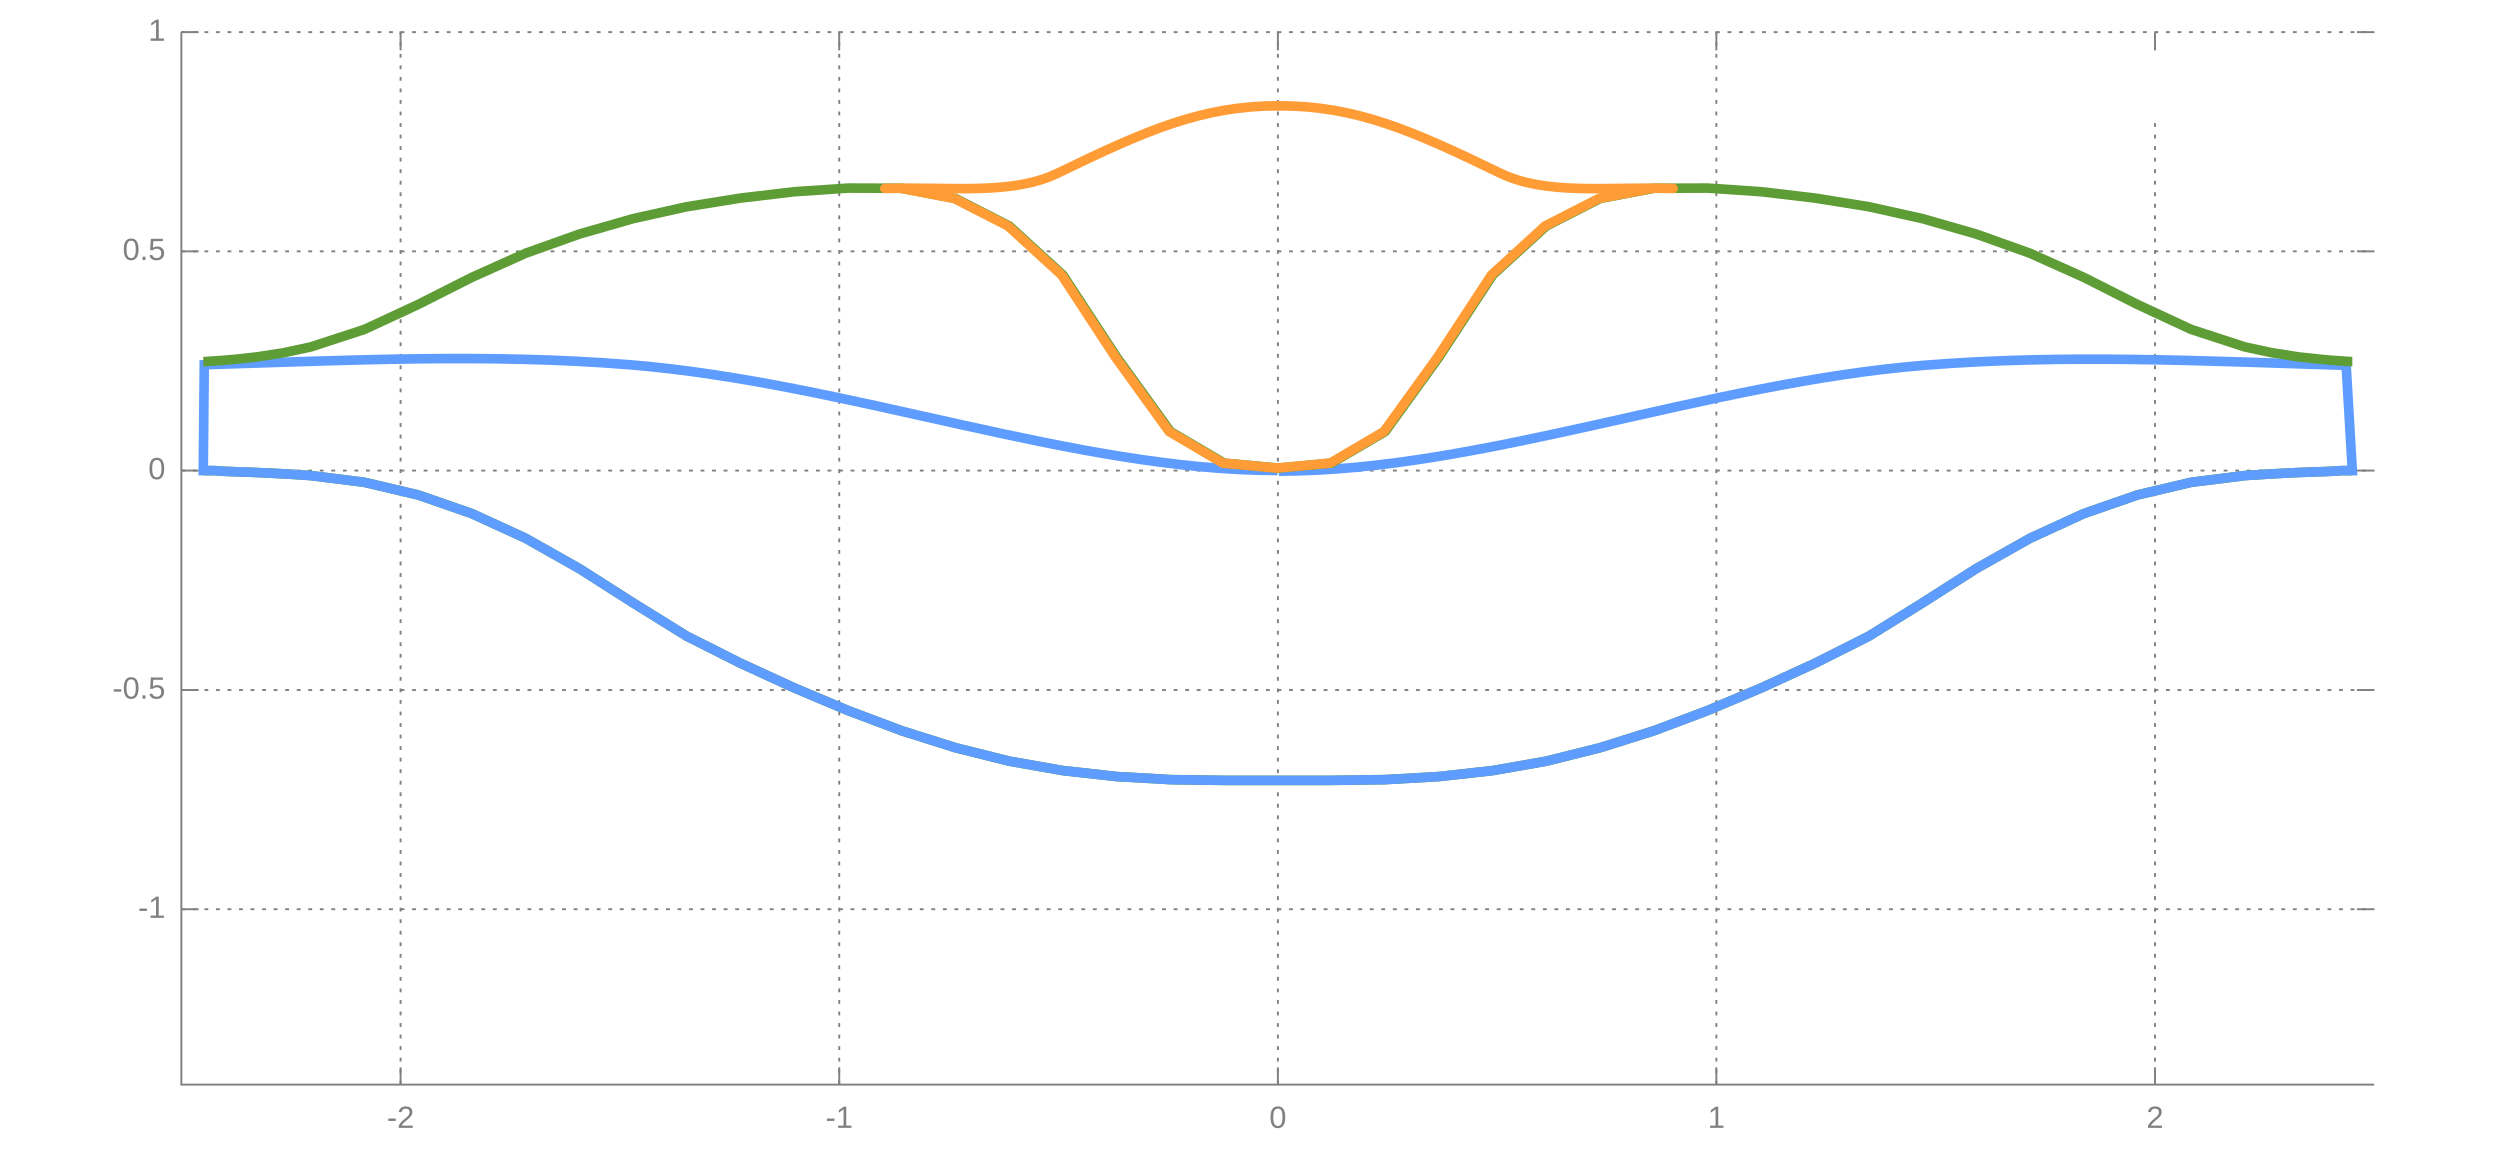
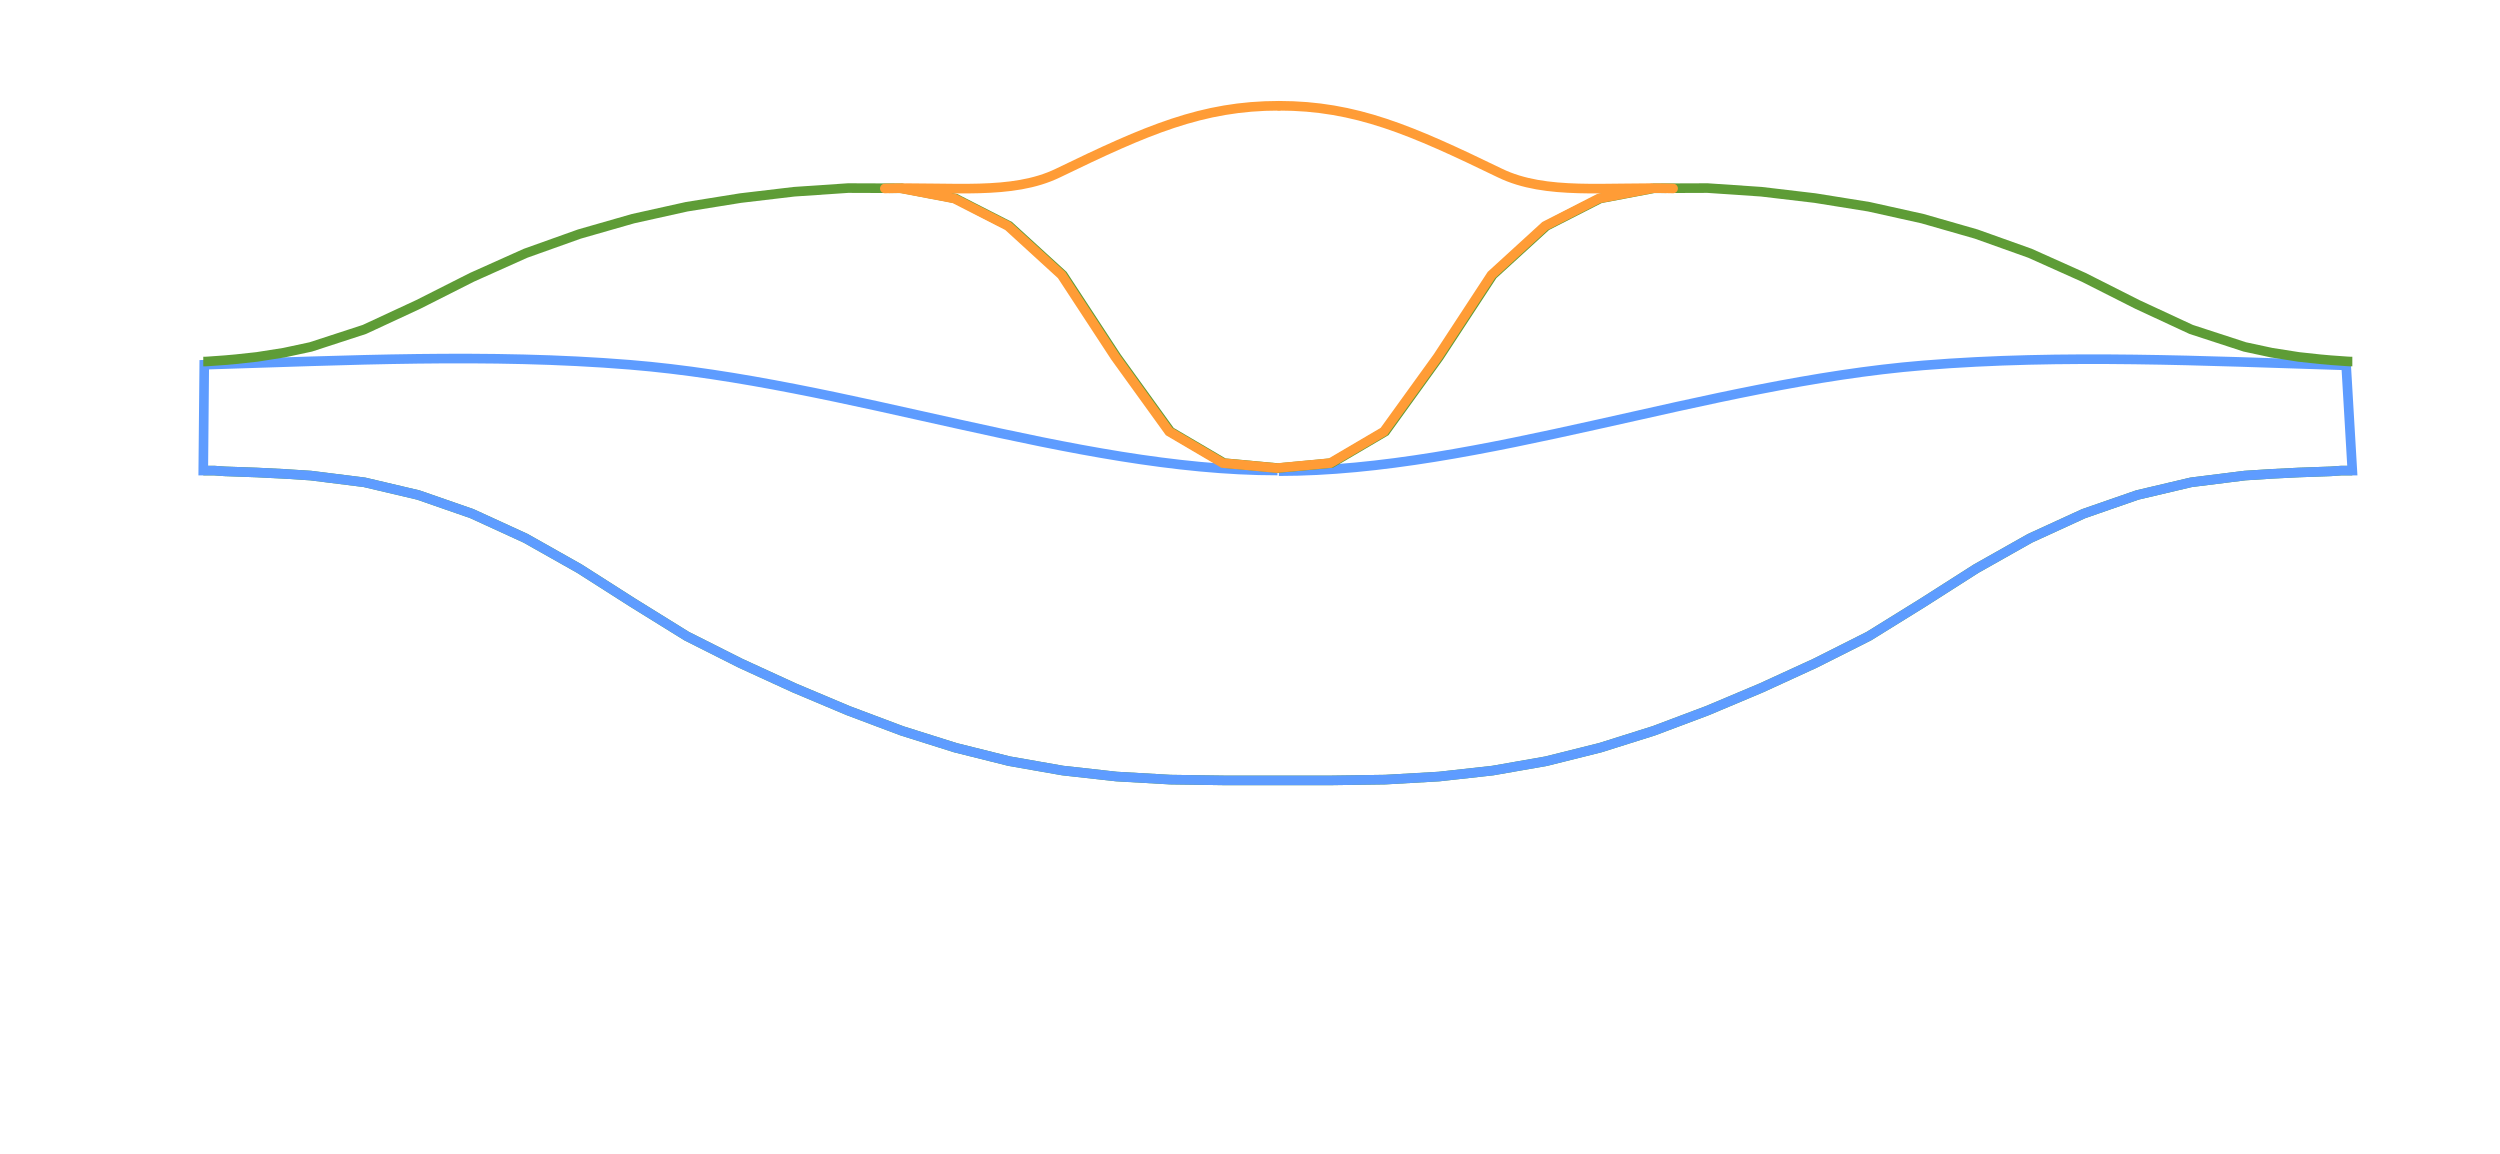
<svg xmlns="http://www.w3.org/2000/svg" xmlns:xlink="http://www.w3.org/1999/xlink" width="1300" height="600" viewBox="0 0 1300 600" id="svg2" version="1.1">
  <defs id="defs207" />
  <g id="gnuplot_canvas">
    <rect x="0" y="0" width="1300" height="600" id="rect9" fill="none" />
    <defs id="defs11">
      <circle id="gpDot" r="0.5" stroke-width="0.5" />
      <path id="gpPt0" d="M-1,0 h2 M0,-1 v2" stroke-width="0.222" stroke="currentColor" />
      <path id="gpPt1" d="M-1,-1 L1,1 M1,-1 L-1,1" stroke-width="0.222" stroke="currentColor" />
      <path id="gpPt2" d="M-1,0 L1,0 M0,-1 L0,1 M-1,-1 L1,1 M-1,1 L1,-1" stroke-width="0.222" stroke="currentColor" />
      <rect id="gpPt3" x="-1" y="-1" width="2" height="2" stroke-width="0.222" stroke="currentColor" />
      <rect id="gpPt4" x="-1" y="-1" width="2" height="2" stroke-width="0.222" stroke="currentColor" fill="currentColor" />
      <circle id="gpPt5" cx="0" cy="0" r="1" stroke-width="0.222" stroke="currentColor" />
      <use xlink:href="#gpPt5" id="gpPt6" stroke="none" fill="currentColor" />
      <path id="gpPt7" d="M0,-1.33 L-1.33,0.67 L1.33,0.67 z" stroke-width="0.222" stroke="currentColor" />
      <use xlink:href="#gpPt7" id="gpPt8" stroke="none" fill="currentColor" />
      <use xlink:href="#gpPt7" id="gpPt9" transform="rotate(180)" stroke="currentColor" />
      <use xlink:href="#gpPt9" id="gpPt10" stroke="none" fill="currentColor" />
      <use xlink:href="#gpPt3" id="gpPt11" transform="rotate(45)" stroke="currentColor" />
      <use xlink:href="#gpPt11" id="gpPt12" stroke="none" fill="currentColor" />
    </defs>
    <g style="fill:none; color:white; stroke:rgb(128, 128, 128); stroke-width:1.00; stroke-linecap:butt; stroke-linejoin:miter" id="g27" />
    <g style="fill:none; color:red; stroke:currentColor; stroke-width:1.00; stroke-linecap:butt; stroke-linejoin:miter" id="g29" />
-     <g style="fill:none; color:gray; stroke:currentColor; stroke-width:1.00; stroke-linecap:butt; stroke-linejoin:miter" id="g31">
-       <path class="gridline" d="M94.3,472.8 L1234.6,472.8  h0.01" id="path33" stroke-dasharray=" 2,4" stroke="rgb(128, 128, 128)" />
-     </g>
-     <g style="fill:none; color:red; stroke:currentColor; stroke-width:1.00; stroke-linecap:butt; stroke-linejoin:miter" id="g35">
-       <path d="M94.3,472.8 L103.3,472.8 M1234.6,472.8 L1225.6,472.8  h0.01" id="path37" stroke="rgb(128, 128, 128)" />
-       <g transform="translate(86.0,477.3)" style="stroke:none; fill:rgb(128,128,128); font-family:Arial; font-size:12.00pt; text-anchor:end" id="g39">
-         <text id="text41">
-           <tspan id="tspan43">-1</tspan>
-         </text>
-       </g>
-     </g>
-     <g style="fill:none; color:gray; stroke:currentColor; stroke-width:1.00; stroke-linecap:butt; stroke-linejoin:miter" id="g45">
-       <path class="gridline" d="M94.3,358.8 L1234.6,358.8  h0.01" id="path47" stroke-dasharray=" 2,4" stroke="rgb(128, 128, 128)" />
-     </g>
-     <g style="fill:none; color:red; stroke:currentColor; stroke-width:1.00; stroke-linecap:butt; stroke-linejoin:miter" id="g49">
-       <path d="M94.3,358.8 L103.3,358.8 M1234.6,358.8 L1225.6,358.8  h0.01" id="path51" stroke="rgb(128, 128, 128)" />
-       <g transform="translate(86.0,363.3)" style="stroke:none; fill:rgb(128,128,128); font-family:Arial; font-size:12.00pt; text-anchor:end" id="g53">
-         <text id="text55">
-           <tspan id="tspan57">-0.5</tspan>
-         </text>
-       </g>
-     </g>
-     <g style="fill:none; color:gray; stroke:currentColor; stroke-width:1.00; stroke-linecap:butt; stroke-linejoin:miter" id="g59">
-       <path class="gridline" d="M94.3,244.7 L1234.6,244.7  h0.01" id="path61" stroke-dasharray=" 2,4" stroke="rgb(128, 128, 128)" />
-     </g>
-     <g style="fill:none; color:red; stroke:currentColor; stroke-width:1.00; stroke-linecap:butt; stroke-linejoin:miter" id="g63">
-       <path d="M94.3,244.7 L103.3,244.7 M1234.6,244.7 L1225.6,244.7  h0.01" id="path65" stroke="rgb(128, 128, 128)" />
-       <g transform="translate(86.0,249.2)" style="stroke:none; fill:rgb(128,128,128); font-family:Arial; font-size:12.00pt; text-anchor:end" id="g67">
-         <text id="text69">
-           <tspan id="tspan71"> 0</tspan>
-         </text>
-       </g>
-     </g>
-     <g style="fill:none; color:gray; stroke:currentColor; stroke-width:1.00; stroke-linecap:butt; stroke-linejoin:miter" id="g73">
-       <path class="gridline" d="M94.3,130.7 L1234.6,130.7  h0.01" id="path75" stroke-dasharray=" 2,4" stroke="rgb(128, 128, 128)" />
-     </g>
-     <g style="fill:none; color:red; stroke:currentColor; stroke-width:1.00; stroke-linecap:butt; stroke-linejoin:miter" id="g77">
-       <path d="M94.3,130.7 L103.3,130.7 M1234.6,130.7 L1225.6,130.7  h0.01" id="path79" stroke="rgb(128, 128, 128)" />
-       <g transform="translate(86.0,135.2)" style="stroke:none; fill:rgb(128,128,128); font-family:Arial; font-size:12.00pt; text-anchor:end" id="g81">
-         <text id="text83">
-           <tspan id="tspan85"> 0.5</tspan>
-         </text>
-       </g>
-     </g>
-     <g style="fill:none; color:gray; stroke:currentColor; stroke-width:1.00; stroke-linecap:butt; stroke-linejoin:miter" id="g87">
-       <path class="gridline" d="M94.3,16.7 L1234.6,16.7  h0.01" id="path89" stroke-dasharray=" 2,4" stroke="rgb(128, 128, 128)" />
-     </g>
-     <g style="fill:none; color:red; stroke:currentColor; stroke-width:1.00; stroke-linecap:butt; stroke-linejoin:miter" id="g91">
-       <path d="M94.3,16.7 L103.3,16.7 M1234.6,16.7 L1225.6,16.7  h0.01" id="path93" stroke="rgb(128, 128, 128)" />
-       <g transform="translate(86.0,21.2)" style="stroke:none; fill:rgb(128,128,128); font-family:Arial; font-size:12.00pt; text-anchor:end" id="g95">
-         <text id="text97">
-           <tspan id="tspan99"> 1</tspan>
-         </text>
-       </g>
-     </g>
-     <g style="fill:none; color:gray; stroke:currentColor; stroke-width:1.00; stroke-linecap:butt; stroke-linejoin:miter" id="g101">
-       <path class="gridline" d="M208.3,564.0 L208.3,16.7  h0.01" id="path103" stroke-dasharray=" 2,4" stroke="rgb(128, 128, 128)" />
-     </g>
-     <g style="fill:none; color:red; stroke:currentColor; stroke-width:1.00; stroke-linecap:butt; stroke-linejoin:miter" id="g105">
-       <path d="M208.3,564.0 L208.3,555.0 M208.3,16.7 L208.3,25.7  h0.01" id="path107" stroke="rgb(128, 128, 128)" />
-       <g transform="translate(208.3,586.5)" style="stroke:none; fill:rgb(128,128,128); font-family:Arial; font-size:12.00pt; text-anchor:middle" id="g109">
-         <text id="text111">
-           <tspan id="tspan113">-2</tspan>
-         </text>
-       </g>
-     </g>
-     <g style="fill:none; color:gray; stroke:currentColor; stroke-width:1.00; stroke-linecap:butt; stroke-linejoin:miter" id="g115">
-       <path class="gridline" d="M436.4,564.0 L436.4,16.7  h0.01" id="path117" stroke-dasharray=" 2,4" stroke="rgb(128, 128, 128)" />
-     </g>
-     <g style="fill:none; color:red; stroke:currentColor; stroke-width:1.00; stroke-linecap:butt; stroke-linejoin:miter" id="g119">
-       <path d="M436.4,564.0 L436.4,555.0 M436.4,16.7 L436.4,25.7  h0.01" id="path121" stroke="rgb(128, 128, 128)" />
-       <g transform="translate(436.4,586.5)" style="stroke:none; fill:rgb(128,128,128); font-family:Arial; font-size:12.00pt; text-anchor:middle" id="g123">
-         <text id="text125">
-           <tspan id="tspan127">-1</tspan>
-         </text>
-       </g>
-     </g>
-     <g style="fill:none; color:gray; stroke:currentColor; stroke-width:1.00; stroke-linecap:butt; stroke-linejoin:miter" id="g129">
-       <path class="gridline" d="M664.5,564.0 L664.5,16.7  h0.01" id="path131" stroke-dasharray=" 2,4" stroke="rgb(128, 128, 128)" />
-     </g>
-     <g style="fill:none; color:red; stroke:currentColor; stroke-width:1.00; stroke-linecap:butt; stroke-linejoin:miter" id="g133">
-       <path d="M664.5,564.0 L664.5,555.0 M664.5,16.7 L664.5,25.7  h0.01" id="path135" stroke="rgb(128, 128, 128)" />
-       <g transform="translate(664.5,586.5)" style="stroke:none; fill:rgb(128,128,128); font-family:Arial; font-size:12.00pt; text-anchor:middle" id="g137">
-         <text id="text139">
-           <tspan id="tspan141"> 0</tspan>
-         </text>
-       </g>
-     </g>
-     <g style="fill:none; color:gray; stroke:currentColor; stroke-width:1.00; stroke-linecap:butt; stroke-linejoin:miter" id="g143">
-       <path class="gridline" d="M892.5,564.0 L892.5,16.7  h0.01" id="path145" stroke-dasharray=" 2,4" stroke="rgb(128, 128, 128)" />
-     </g>
-     <g style="fill:none; color:red; stroke:currentColor; stroke-width:1.00; stroke-linecap:butt; stroke-linejoin:miter" id="g147">
-       <path d="M892.5,564.0 L892.5,555.0 M892.5,16.7 L892.5,25.7  h0.01" id="path149" stroke="rgb(128, 128, 128)" />
-       <g transform="translate(892.5,586.5)" style="stroke:none; fill:rgb(128,128,128); font-family:Arial; font-size:12.00pt; text-anchor:middle" id="g151">
-         <text id="text153">
-           <tspan id="tspan155"> 1</tspan>
-         </text>
-       </g>
-     </g>
-     <g style="fill:none; color:gray; stroke:currentColor; stroke-width:1.00; stroke-linecap:butt; stroke-linejoin:miter" id="g157">
-       <path class="gridline" d="M1120.6,564.0 L1120.6,61.7 M1120.6,25.7 L1120.6,16.7  h0.01" id="path159" stroke-dasharray=" 2,4" stroke="rgb(128, 128, 128)" />
-     </g>
-     <g style="fill:none; color:red; stroke:currentColor; stroke-width:1.00; stroke-linecap:butt; stroke-linejoin:miter" id="g161">
-       <path d="M1120.6,564.0 L1120.6,555.0 M1120.6,16.7 L1120.6,25.7  h0.01" id="path163" stroke="rgb(128, 128, 128)" />
-       <g transform="translate(1120.6,586.5)" style="stroke:none; fill:rgb(128,128,128); font-family:Arial; font-size:12.00pt; text-anchor:middle" id="g165">
-         <text id="text167">
-           <tspan id="tspan169"> 2</tspan>
-         </text>
-       </g>
-       <path d="M94.3,16.7 L94.3,564.0 L1234.6,564.0 M1234.6,16.7 M94.3,16.7  h0.01" id="path171" stroke="rgb(128, 128, 128)" />
-     </g>
    <g id="gnuplot_plot_1">
      <g style="fill:none; color:white; stroke:rgb(128, 128, 128); stroke-width:5.00; stroke-linecap:butt; stroke-linejoin:miter" id="g176" />
      <g style="fill:none; color:green; stroke:currentColor; stroke-width:5.00; stroke-linecap:butt; stroke-linejoin:miter" id="g178">
        <path d="m 105.7,244.7 0.3,0 0.8,0 1.7,0 2.8,0 5.6,0.4 5.6,0.2 11.1,0.4 14,0.7 14,0.9 27.9,3.5 28,6.6 27.9,9.7 27.9,12.8 28,15.8 27.9,17.8 27.9,17.3 28,14.1 27.9,12.8 28,11.8 27.9,10.5 27.9,8.8 28,7 27.9,4.9 27.9,3.1 28,1.6 27.9,0.4 28,0 27.9,0 27.9,-0.4 28,-1.6 27.9,-3.1 27.9,-4.9 28,-7 27.9,-8.8 27.9,-10.5 28,-11.8 27.9,-12.8 28,-14.1 27.9,-17.3 27.9,-17.8 28,-15.8 27.9,-12.8 27.9,-9.7 28,-6.6 27.9,-3.5 14,-0.9 14,-0.7 11.1,-0.4 5.6,-0.2 5.6,-0.4 2.8,0 1.7,0 0.8,0 0.3,0 0.01,0" id="path186" style="stroke:#5e9c36" />
        <path id="path3106" d="m 665,245 c 105,0 222.213,-45.803 335,-55 73.091,-5.96 146.384,-2.259 220,0 l 3.21,54.7 -0.01,0 -0.3,0 -0.8,0 -1.7,0 -2.8,0 -5.6,0.4 -5.6,0.2 -11.1,0.4 -14,0.7 -14,0.9 -27.9,3.5 -28,6.6 -27.9,9.7 -27.9,12.8 -28,15.8 -27.9,17.8 -27.9,17.3 -28,14.1 -27.9,12.8 -28,11.8 -27.9,10.5 -27.9,8.8 -28,7 -27.9,4.9 -27.9,3.1 -28,1.6 -27.9,0.4 -27.9,0 -28,0 -27.9,-0.4 -28,-1.6 -27.9,-3.1 -27.9,-4.9 -28,-7 -27.9,-8.8 -27.9,-10.5 -28,-11.8 -27.9,-12.8 -28,-14.1 -27.9,-17.3 -27.9,-17.8 -28,-15.8 -27.9,-12.8 -27.9,-9.7 -28,-6.6 -27.9,-3.5 -14,-0.9 -14,-0.7 -11.1,-0.4 -5.6,-0.2 -5.6,-0.4 -2.8,0 -1.7,0 -0.8,0 -0.3,0 0.513,-55.03 c 74.024,-2.259 147.723,-5.96 221.219,0 113.412,9.197 231.274,55 336.856,55" style="stroke:#5e9cff;stroke-opacity:1" />
      </g>
    </g>
    <g id="gnuplot_plot_2">
      <g style="fill:none; color:green; stroke:currentColor; stroke-width:5.00; stroke-linecap:butt; stroke-linejoin:miter" id="g191">
        <path d="m 105.7,188 0.3,0 0.8,0 1.7,-0.1 2.8,-0.2 5.6,-0.4 5.6,-0.5 11.1,-1.2 14,-2.2 14,-3 27.9,-9.1 28,-13 27.9,-14.1 27.9,-12.5 28,-10 27.9,-8 27.9,-6.2 28,-4.5 27.9,-3.3 28,-1.9 27.9,0.1 27.9,5.3 28,14.3 27.9,25.5 27.9,42.6 28,38.8 27.9,16.4 28,2.6 27.9,-2.6 27.9,-16.4 28,-38.8 27.9,-42.6 27.9,-25.5 28,-14.3 27.9,-5.3 27.9,-0.1 28,1.9 27.9,3.3 28,4.5 27.9,6.2 27.9,8 28,10 27.9,12.5 27.9,14.1 28,13 27.9,9.1 14,3 14,2.2 11.1,1.2 5.6,0.5 5.6,0.4 2.8,0.2 1.7,0.1 0.8,0 0.3,0 0.01,0" id="path199" style="stroke:#5e9c36" />
        <path id="path4111" d="m 468.24,97.9 27.9,5.3 28,14.3 27.9,25.5 27.9,42.6 28,38.8 27.9,16.4 28,2.6 27.9,-2.6 27.9,-16.4 28,-38.8 27.9,-42.6 27.9,-25.5 28,-14.3 27.9,-5.3" style="stroke:#ff9c36;stroke-opacity:1" />
      </g>
    </g>
    <g style="fill:none; color:white; stroke:rgb( 94, 156,  54); stroke-width:1.00; stroke-linecap:butt; stroke-linejoin:miter" id="g201" />
    <g style="fill:none; color:red; stroke:currentColor; stroke-width:1.00; stroke-linecap:butt; stroke-linejoin:miter" id="g203" />
  </g>
  <flowRoot xml:space="preserve" id="flowRoot3958" style="fill:black;stroke:none;stroke-opacity:1;stroke-width:1px;stroke-linejoin:miter;stroke-linecap:butt;fill-opacity:1;font-family:Sans;font-style:normal;font-weight:normal;font-size:40px;line-height:125%;letter-spacing:0px;word-spacing:0px">
    <flowRegion id="flowRegion3960">
      <rect id="rect3962" width="382.848" height="86.246" x="498.544" y="-79.45" />
    </flowRegion>
    <flowPara id="flowPara3964" />
  </flowRoot>
  <flowRoot xml:space="preserve" id="flowRoot3966" style="font-size:28px;font-style:normal;font-weight:normal;line-height:125%;letter-spacing:0px;word-spacing:0px;fill:#000000;fill-opacity:1;stroke:none;font-family:Sans" transform="translate(187.6562,209.6977)">
    <flowRegion id="flowRegion3968">
      <rect id="rect3970" width="200.014" height="83.409" x="372.33" y="-113.107" style="font-size:28px" />
    </flowRegion>
    <flowPara id="flowPara3972" style="text-align:center;text-anchor:middle">Зона силовой установки</flowPara>
  </flowRoot>
  <flowRoot xml:space="preserve" id="flowRoot3878" style="font-size:28px;font-style:normal;font-weight:normal;line-height:125%;letter-spacing:0px;word-spacing:0px;fill:#000000;fill-opacity:1;stroke:none;font-family:Sans" transform="matrix(1.500856,0,0,1.500856,-282.1734,-110.4681)">
    <flowRegion id="flowRegion3880">
      <rect id="rect3882" width="405.493" height="97.494" x="494.507" y="272.506" style="font-size:28px" />
    </flowRegion>
    <flowPara id="flowPara3884">Силовая конструкция</flowPara>
  </flowRoot>
  <path style="fill:none;stroke:#ff9c36;stroke-width:5;stroke-linecap:round;stroke-linejoin:miter;stroke-miterlimit:4;stroke-opacity:1;stroke-dasharray:none" d="M 870,98 C 835,97 803.928,101.595 780,90 733.903,67.662 705,55 665,55" id="path3886" />
  <use x="0" y="0" xlink:href="#path3886" id="use3888" transform="matrix(-1,0,0,1,1330.112,0)" width="1300" height="600" />
  <flowRoot xml:space="preserve" id="flowRoot4113" style="font-size:20px;font-style:normal;font-weight:normal;text-align:center;line-height:125%;letter-spacing:0px;word-spacing:0px;text-anchor:middle;fill:#000000;fill-opacity:1;stroke:none;font-family:Sans" transform="translate(-25.0625,-0.8677195)">
    <flowRegion id="flowRegion4115">
      <rect id="rect4117" width="182.874" height="67.178" x="353.619" y="124.154" style="font-size:20px;text-align:center;text-anchor:middle" />
    </flowRegion>
    <flowPara id="flowPara4119">отсеки оборудования</flowPara>
  </flowRoot>
  <flowRoot transform="translate(494.9375,-0.8677195)" style="font-size:20px;font-style:normal;font-weight:normal;text-align:center;line-height:125%;letter-spacing:0px;word-spacing:0px;text-anchor:middle;fill:#000000;fill-opacity:1;stroke:none;font-family:Sans" id="flowRoot4121" xml:space="preserve">
    <flowRegion id="flowRegion4123">
      <rect style="font-size:20px;text-align:center;text-anchor:middle" y="124.154" x="353.619" height="67.178" width="182.874" id="rect4125" />
    </flowRegion>
    <flowPara id="flowPara4127">отсеки оборудования</flowPara>
  </flowRoot>
</svg>
